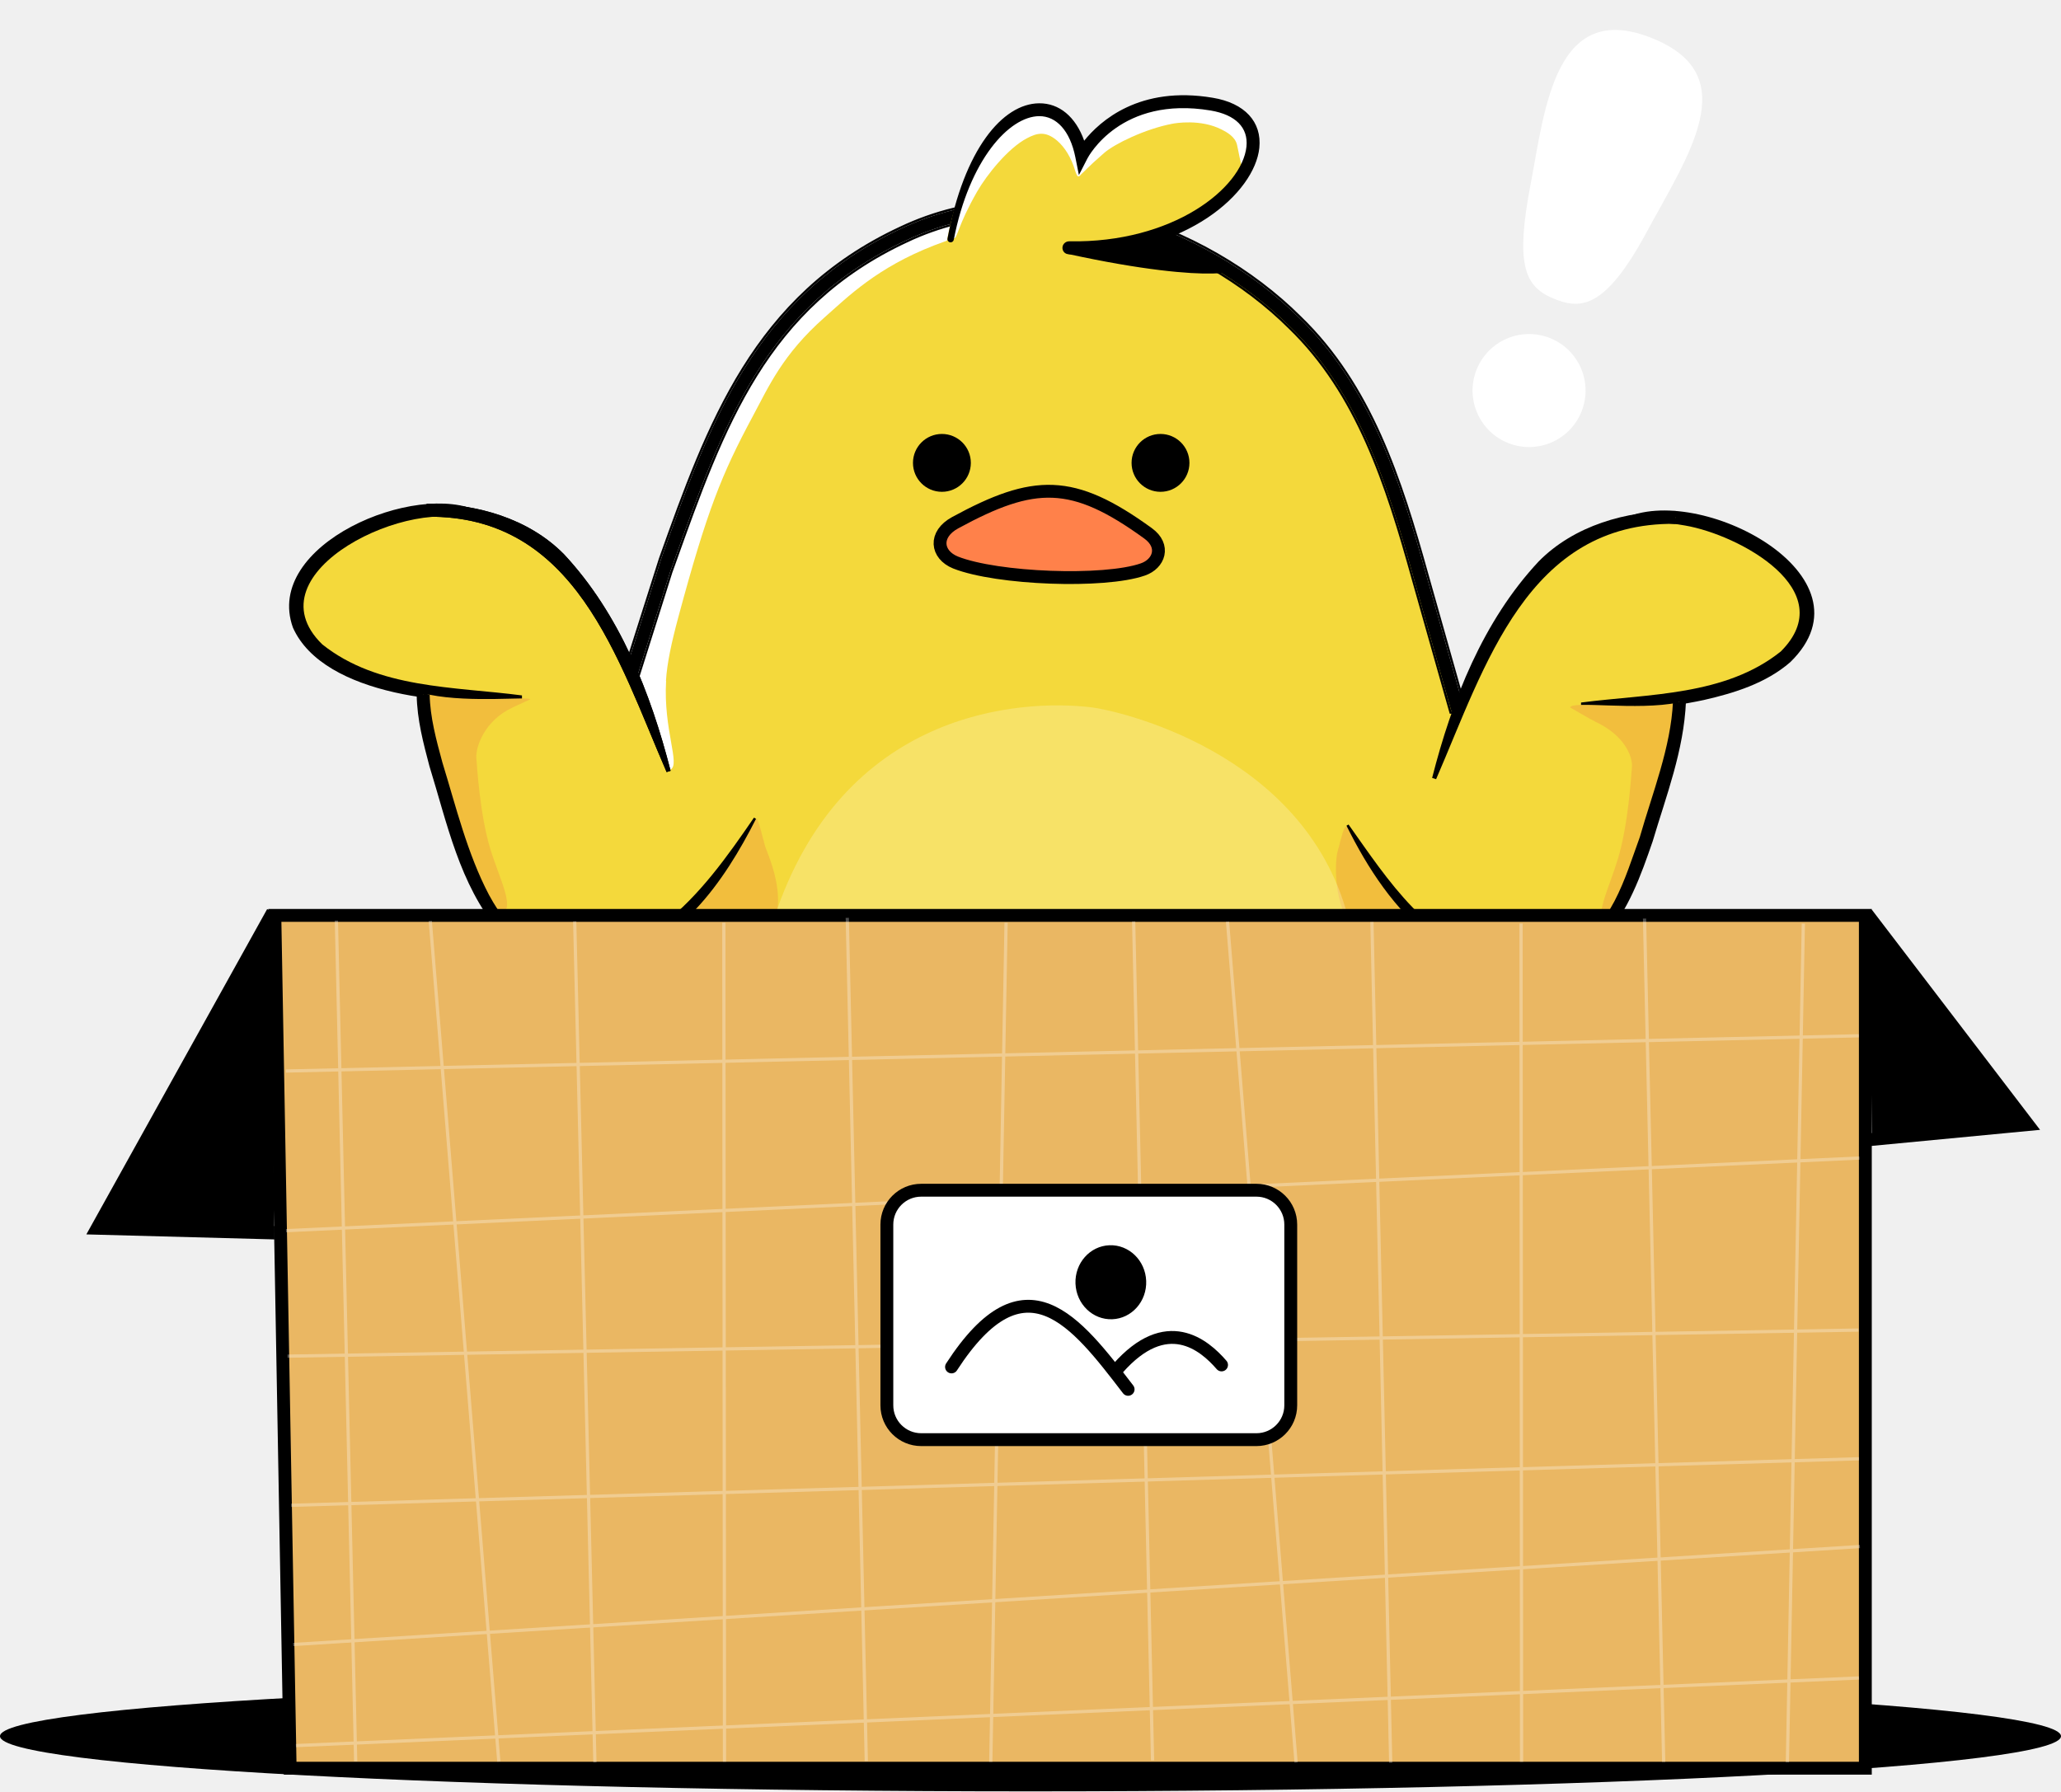
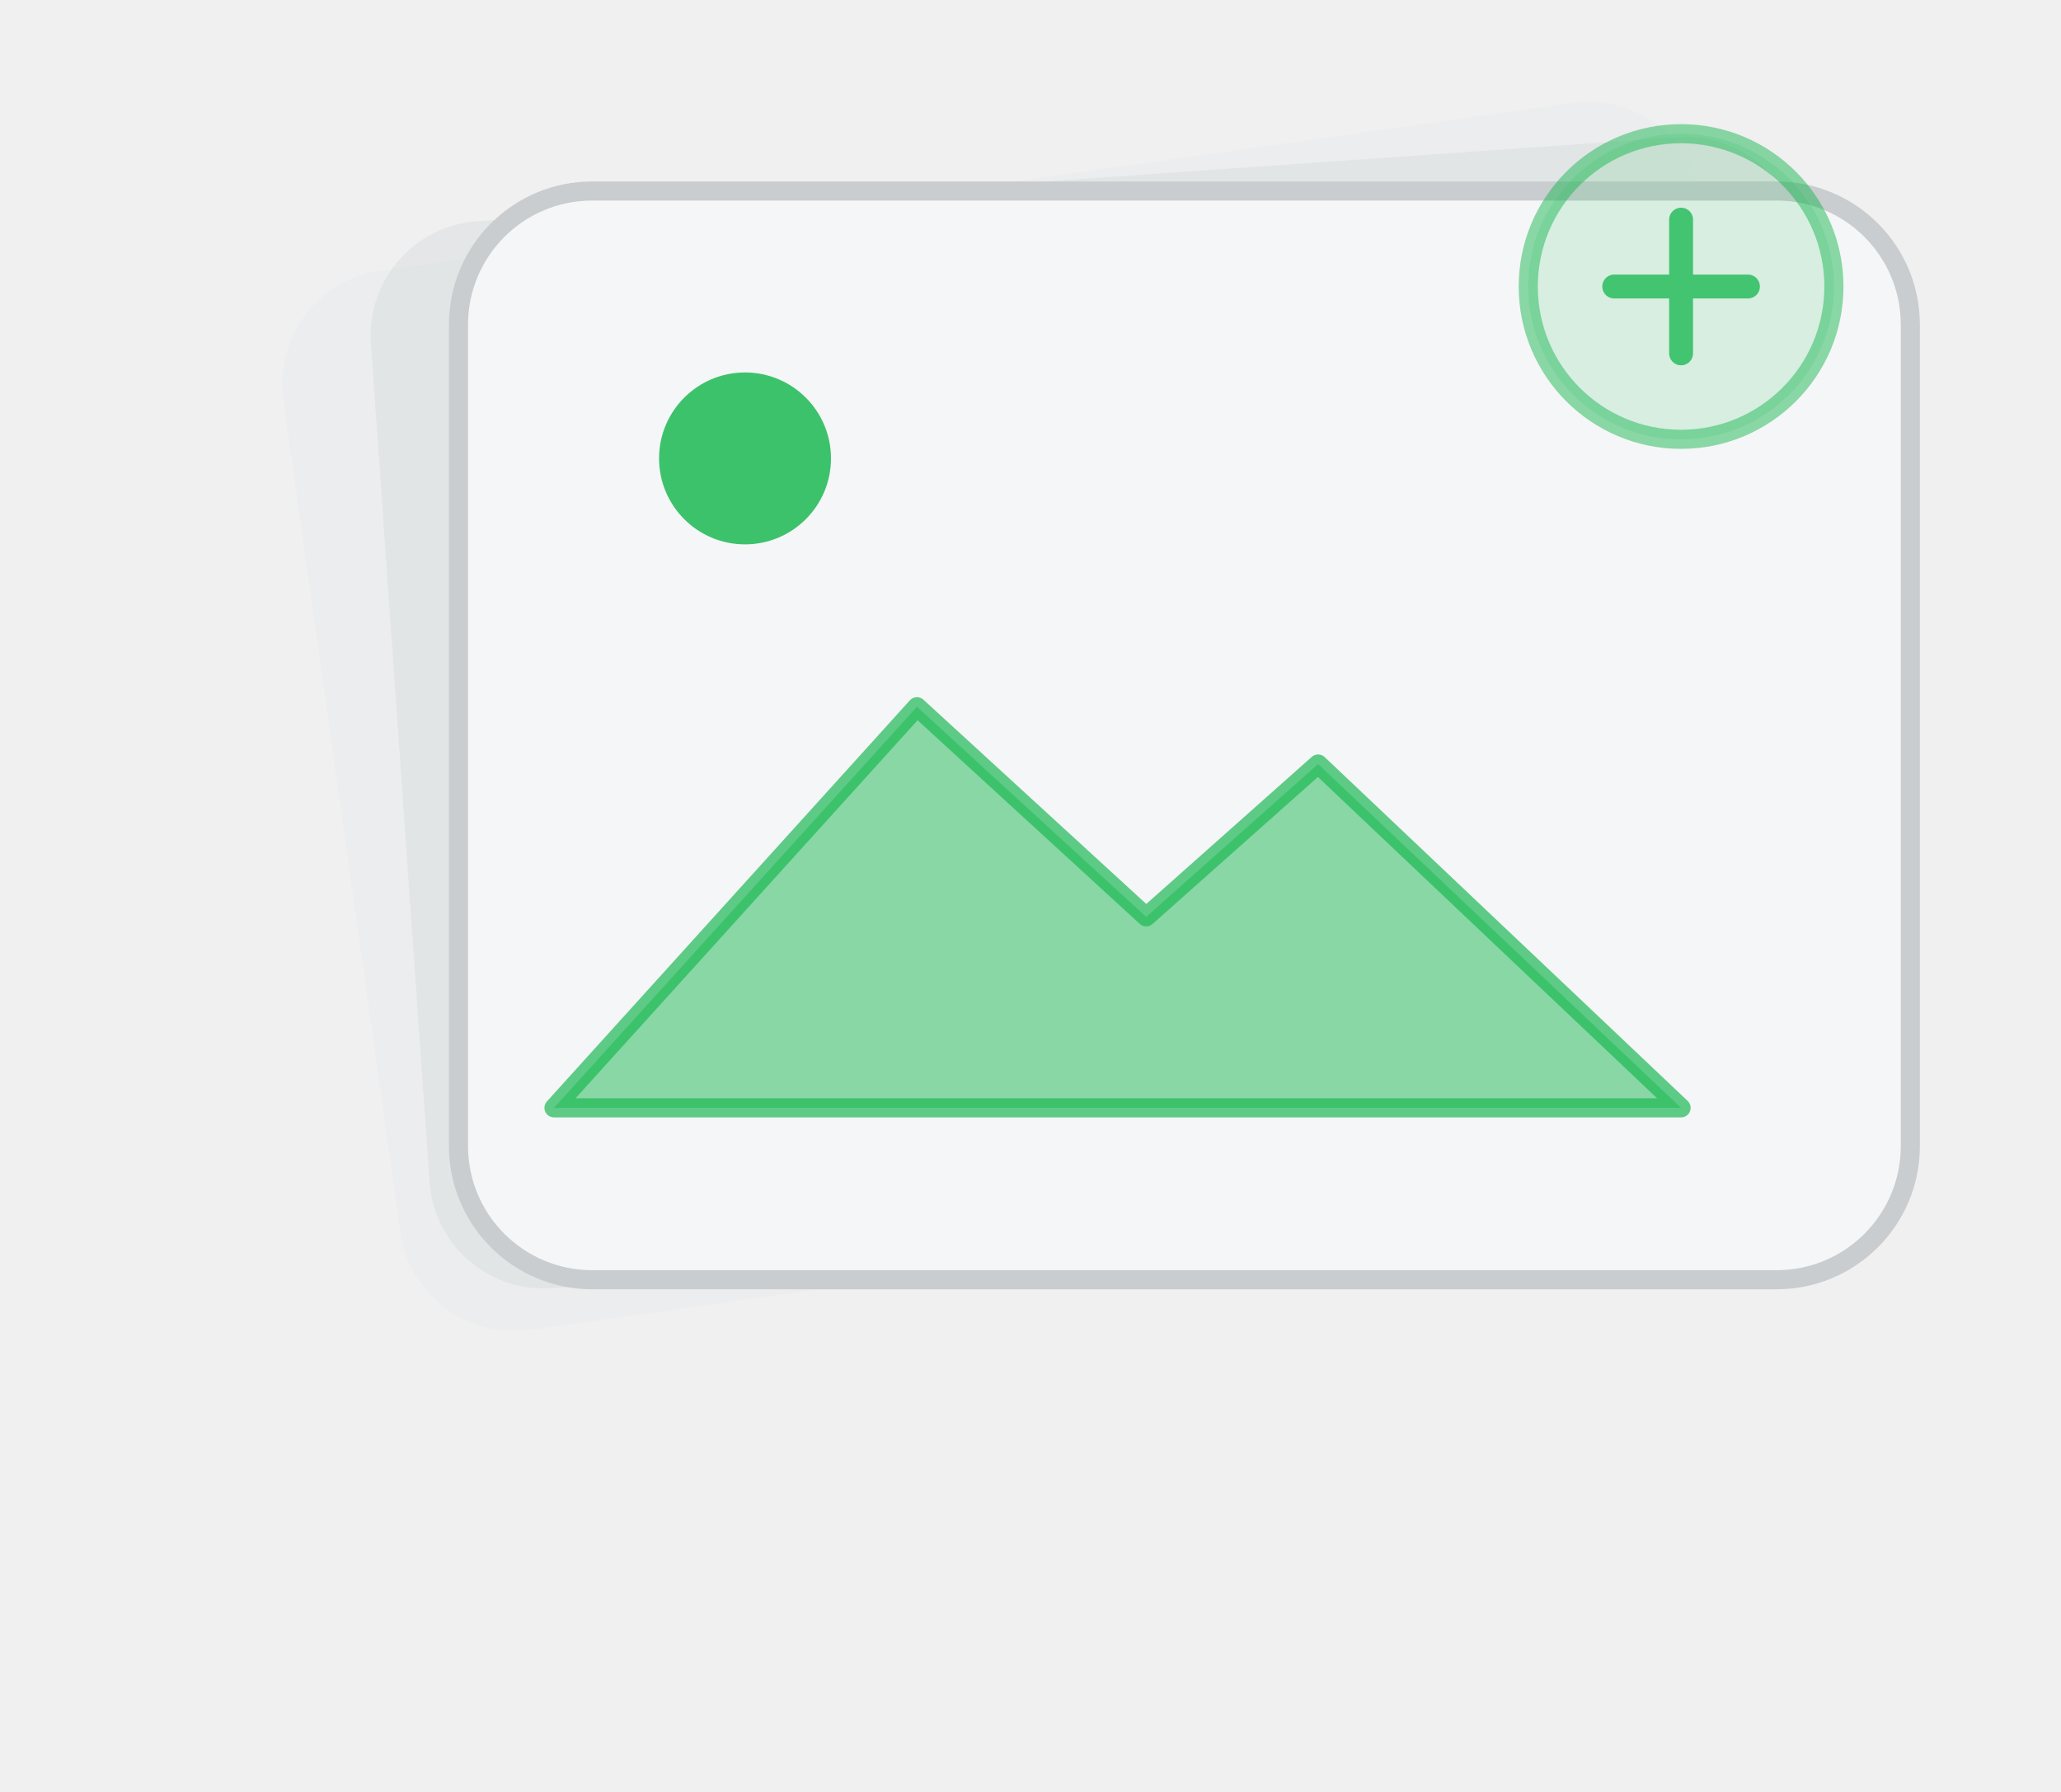
- <svg xmlns="http://www.w3.org/2000/svg" xmlns:xlink="http://www.w3.org/1999/xlink" preserveAspectRatio="none" overflow="visible" style="display: block;" width="215.775" height="187.569" viewBox="0 0 215.775 187.569" fill="none">
-   <g id="Group">
-     <path id="Vector" d="M107.888 187.569C167.472 187.569 215.775 184.983 215.775 181.793C215.775 178.604 167.472 176.018 107.888 176.018C48.303 176.018 0 178.604 0 181.793C0 184.983 48.303 187.569 107.888 187.569Z" fill="black" />
-     <g id="Group_2">
-       <path id="Vector_2" d="M76.196 66.977C73.127 69.588 70.892 71.81 67.701 70.679C64.336 69.481 63.891 65.603 58.803 61.821C56.258 59.936 52.031 58.563 49.567 60.097C44.008 63.557 45.892 76.535 46.377 78.029C51.91 95.302 68.307 109.356 70.192 110.77C94.882 129.429 136.79 127.705 159.528 106.26C173.408 93.174 176.868 62.682 176.679 62.373C170.5 51.603 156.163 76.925 149.768 72.348C133.734 60.865 90.278 54.968 76.21 66.963L76.196 66.977Z" fill="#F4D93B" />
-       <g id="Group_3">
-         <path id="Vector_3" d="M65.605 72.072L69.522 59.619C74.732 45.053 79.229 31.698 94.562 24.55C108.213 18.061 125.486 23.742 135.529 33.744C143 40.947 146.056 50.99 148.681 60.481L152.585 74.293" fill="#F4D93B" />
-         <path id="Vector_4" d="M111.823 26.595C127.399 30.001 131.626 28.224 126.806 27.847C126.443 27.82 123.171 24.656 120.062 25.222" fill="black" />
-         <path id="Vector_5" d="M69.724 71.28C69.831 69.463 70.302 67.282 71.029 64.576C74.032 53.443 75.539 49.687 78.797 43.615C80.494 40.451 81.934 37.113 86.323 33.236C88.733 31.108 91.788 28.026 97.833 25.683C101.993 24.068 101.046 24.947 101.636 24.358C101.595 23.685 103.568 21.241 96.837 23.422C95.625 23.812 87.858 27.622 83.751 31.822C81.84 33.774 80.588 34.434 74.22 46.981C72.201 50.952 70.72 55.368 68.754 61.103C67.045 66.07 66.102 69.449 66.843 72.519C67.583 75.588 68.647 76.558 69.629 79.183C69.818 79.667 69.414 80.973 70.208 80.569C71.245 80.031 69.441 76.409 69.737 71.307L69.724 71.28Z" fill="white" />
-         <g id="Vector_6">
-           <use xlink:href="#stroke0_0_4" fill="black" />
-           <mask id="stroke1_0_4" maskUnits="userSpaceOnUse" x="63.974" y="20.099" width="90" height="55" fill="black">
-             <rect fill="white" x="63.974" y="20.099" width="90" height="55" />
-             <use xlink:href="#stroke0_0_4" />
-           </mask>
-           <path d="M151.955 74.495L148.051 60.683C145.278 50.667 142.195 41.109 135.087 34.243C125.555 24.752 108.687 18.599 94.874 25.169C80.106 32.048 75.65 44.528 70.494 58.973L70.171 59.862L66.253 72.287L64.975 71.884L69.215 58.529C74.25 44.407 79.016 31.079 94.296 23.958C108.673 17.119 126.174 23.473 136.029 33.287C143.379 40.382 146.53 50.115 149.357 60.319L153.261 74.132L151.968 74.495H151.955Z" stroke-width="0.471" stroke="black" mask="url(#stroke1_0_4)" />
-         </g>
-       </g>
-       <g id="Group_4">
-         <path id="Vector_7" d="M99.087 25.479C101.699 10.966 111.446 7.466 113.223 16.325C113.223 16.325 116.831 9.243 126.847 10.913C136.863 12.582 128.678 26.65 111.23 25.937" fill="#F4D93B" />
-         <path id="Vector_8" d="M113.045 18.381C113.584 17.923 113.759 17.613 115.603 16.011C116.68 15.069 119.898 13.494 122.752 12.955C123.035 12.901 125.7 12.43 127.921 13.575C128.42 13.83 129.308 14.302 129.51 15.163C129.658 15.782 129.887 17.223 130.022 17.29C130.25 17.411 131.65 15.271 131.166 13.992C130.452 12.107 128.756 11.124 128.42 11.03C125.121 10.088 120.773 9.469 116.25 12.874C113.005 15.325 112.278 19.027 113.032 18.381H113.045Z" fill="white" />
-         <path id="Vector_9" d="M99.87 24.944C100.247 24.971 100.234 23.67 102.307 20.049C103.29 18.339 105.539 15.499 107.544 14.462C108.513 13.964 109.416 13.654 110.681 14.731C111.462 15.404 112.148 16.481 112.566 17.881C113.064 19.537 113.522 17.128 113.495 16.912C113.414 16.387 113.333 15.808 112.566 13.991C111.408 11.218 107.921 11.756 105.283 12.9C102.82 14.925 101.493 17.974 101.049 19.051C99.958 23.002 99.426 24.917 99.87 24.944Z" fill="white" />
-         <path id="Vector_10" d="M112.539 26.621C112.316 26.621 112.094 26.621 111.872 26.617C111.502 26.612 111.218 26.298 111.232 25.928C111.247 25.552 111.567 25.261 111.943 25.268C122.792 25.465 130.036 19.705 130.497 15.353C130.699 13.36 129.367 12.014 126.741 11.57C117.372 10.008 113.966 16.349 113.831 16.618L112.956 18.328L112.579 16.443C112.027 13.697 110.6 12.149 108.796 12.162C105.639 12.189 101.483 16.739 99.853 25.102C99.808 25.332 99.547 25.45 99.348 25.326C99.233 25.254 99.173 25.117 99.198 24.984C100.931 15.64 104.963 10.856 108.783 10.816C110.896 10.789 112.619 12.23 113.508 14.734C115.164 12.674 119.297 8.945 126.97 10.237C130.309 10.789 132.126 12.755 131.844 15.488C131.359 20.172 124.251 26.621 112.552 26.621H112.539Z" fill="black" />
-       </g>
-       <path id="Vector_11" d="M100.011 54.726C108.277 50.23 112.289 50.108 120.191 55.843C122.036 57.176 121.336 59.047 119.653 59.626C115.614 61.04 104.4 60.623 100.038 58.899C98.019 58.078 97.749 55.951 100.011 54.726Z" fill="#FF814A" stroke-width="1.346" stroke-miterlimit="10" stroke="black" />
-       <path id="Vector_12" d="M79.928 87.926C79.928 87.926 80.009 88.235 80.063 88.478C80.251 89.299 83.899 96.394 78.582 99.315C76.441 100.486 69.683 101.119 68.552 99.826C66.075 96.972 77.922 85.045 79.188 85.731C79.376 85.839 79.564 86.526 79.915 87.926H79.928Z" fill="#F2BE3D" />
-       <path id="Vector_13" d="M140.132 88.787C140.132 88.787 140.051 89.097 139.997 89.339C139.809 90.16 139.122 96.959 144.44 99.88C146.58 101.051 150.377 101.98 151.508 100.688C153.985 97.834 142.138 85.906 140.872 86.593C140.684 86.7 140.495 87.387 140.145 88.787H140.132Z" fill="#F2BE3D" />
-       <g id="Group_5">
-         <path id="Vector_14" d="M49.905 54.161C44.197 51.428 35.191 56.247 32.646 59.223C31.314 60.784 30.748 63.086 31.206 64.931C32.485 70.06 41.962 73.17 54.644 73.022" fill="#F4D93B" />
-         <path id="Vector_15" d="M49.626 54.749C43.473 51.653 25.945 59.878 33.74 67.471C39.569 72.129 47.525 71.887 54.647 72.816V73.233C47.741 74.041 33.901 72.95 30.67 65.721C27.52 56.997 43.621 50.28 50.177 53.578L49.612 54.749H49.626Z" fill="black" />
-       </g>
-       <g id="Group_6">
-         <path id="Vector_16" d="M44.312 72.732C44.312 75.64 45.564 79.907 46.924 84.364C48.068 88.106 50.64 97.112 55.163 98.835C61.194 101.124 69.299 102.686 79.059 85.669" fill="#F4D93B" />
-         <path id="Vector_17" d="M53.707 74.063C50.665 75.45 49.776 78.304 49.87 79.394C49.951 80.391 50.261 85.358 51.324 88.858C52.28 91.982 53.909 95.011 52.603 95.616C50.624 96.532 45.522 81.791 44.391 73.767C44.27 72.879 44.701 72.677 44.983 72.744C49.332 73.619 55.511 72.892 55.511 73.228C55.511 73.228 54.044 73.902 53.694 74.063H53.707Z" fill="#F2BE3D" />
-         <path id="Vector_18" d="M44.984 72.732C45.024 75.061 45.67 77.471 46.317 79.84C47.744 84.485 48.928 89.385 51.19 93.693C52.334 95.793 53.761 97.812 55.996 98.472C60.533 100.37 65.608 99.872 69.445 96.735C73.255 93.76 76.149 89.681 78.936 85.615L79.151 85.737C75.84 92.279 70.939 99.482 63.131 100.72C59.308 101.03 54.973 100.289 52.227 97.503C48.107 92.602 46.801 86.167 44.957 80.217C44.324 77.807 43.665 75.371 43.624 72.732H44.971H44.984Z" fill="black" />
-       </g>
-       <g id="Group_7">
-         <path id="Vector_19" d="M44.711 53.431C48.212 53.31 51.846 54.468 54.175 55.491C58.08 57.201 64.016 62.384 70.007 80.787" fill="#F4D93B" />
-         <g id="Vector_20">
-           <use xlink:href="#stroke2_0_4" fill="black" />
-           <mask id="stroke3_0_4" fill="white">
-             <use xlink:href="#stroke2_0_4" />
-           </mask>
-           <path d="M44.684 52.76C49.88 52.72 55.373 54.295 59.048 58.038C64.877 64.284 68.121 72.563 70.208 80.708L69.791 80.843C64.635 68.982 60.273 53.931 44.724 54.106L44.67 52.76H44.684Z" stroke-width="4.715" stroke="black" mask="url(#stroke3_0_4)" />
-         </g>
-       </g>
-       <g id="Group_8">
-         <path id="Vector_21" d="M170.25 54.9C175.958 52.167 184.964 56.987 187.508 59.962C188.841 61.524 189.407 63.812 188.949 65.67C187.67 70.799 178.192 73.909 165.511 73.761" fill="#F4D93B" />
-         <path id="Vector_22" d="M169.97 54.326C177.737 50.435 196.746 60.263 187.43 69.336C184.886 71.544 181.574 72.567 178.397 73.294C174.17 74.196 169.822 74.546 165.527 73.981V73.563C172.649 72.635 180.605 72.877 186.434 68.219C192.856 61.824 182.072 55.995 176.418 55.026C174.412 54.635 172.339 54.73 170.549 55.497L169.983 54.326H169.97Z" fill="black" />
-       </g>
-       <g id="Group_9">
-         <path id="Vector_23" d="M175.837 73.466C175.837 76.374 174.585 80.641 173.225 85.097C172.081 88.84 169.509 97.846 164.986 99.569C158.955 101.858 150.851 103.42 141.09 86.403" fill="#F4D93B" />
-         <path id="Vector_24" d="M167.004 75.562C170.046 76.963 170.948 79.197 170.854 80.315C170.773 81.324 170.464 86.373 169.387 89.927C168.431 93.091 166.802 96.173 168.108 96.779C170.087 97.708 175.203 82.751 176.32 74.607C176.441 73.705 176.01 73.503 175.728 73.557C171.379 74.445 164.5 73.328 164.392 74.082C164.392 74.082 166.64 75.388 166.991 75.549L167.004 75.562Z" fill="#F2BE3D" />
-         <path id="Vector_25" d="M176.511 73.466C176.282 78.608 174.465 83.253 173.024 88.099C171.799 91.653 170.48 95.356 167.909 98.237C167.047 99.206 165.782 100.04 164.57 100.39C159.818 102.383 153.989 101.737 150.004 98.358C145.992 95.234 143.205 90.953 140.97 86.457L141.186 86.336C145.292 92.111 149.694 99.112 157.139 100.256C159.481 100.552 161.864 100.04 164.139 99.192C168.649 97.51 170.143 91.842 171.678 87.655C172.997 83.037 174.936 78.245 175.151 73.466H176.498H176.511Z" fill="black" />
-       </g>
-       <g id="Group_10">
-         <path id="Vector_26" d="M175.448 54.177C171.948 54.056 168.313 55.214 165.984 56.237C162.08 57.946 156.143 63.129 150.152 81.532" fill="#F4D93B" />
-         <path id="Vector_27" d="M175.419 54.852C159.91 54.65 155.481 69.769 150.352 81.588L149.935 81.454C152.021 73.296 155.252 65.03 161.095 58.783C164.784 55.041 170.263 53.465 175.459 53.506L175.406 54.852H175.419Z" fill="black" />
-       </g>
-       <path id="Vector_28" d="M98.612 51.497C100.285 51.497 101.641 50.141 101.641 48.468C101.641 46.795 100.285 45.439 98.612 45.439C96.939 45.439 95.583 46.795 95.583 48.468C95.583 50.141 96.939 51.497 98.612 51.497Z" fill="black" />
-       <path id="Vector_29" d="M121.498 51.497C123.171 51.497 124.527 50.141 124.527 48.468C124.527 46.795 123.171 45.439 121.498 45.439C119.825 45.439 118.469 46.795 118.469 48.468C118.469 50.141 119.825 51.497 121.498 51.497Z" fill="black" />
-       <path id="Vector_30" opacity="0.32" d="M141.123 96.008C136.51 78.576 116.757 74.369 114.301 74.066C106.758 73.159 88.131 74.369 81.008 96.256" fill="#FFF4C5" />
-     </g>
-     <g id="Group_11">
-       <path id="Vector_31" d="M28.775 95.849H195.291V185.145H30.377L28.775 95.849Z" fill="#EAB763" stroke-width="1.346" stroke-miterlimit="10" stroke="black" />
-       <g id="Group_12">
-         <path id="Vector_32" d="M28.544 95.515L10.155 128.605L28.679 128.982" fill="black" />
-         <path id="Vector_33" d="M28.736 129.777L9.04 129.252L27.968 95.192L29.14 95.852L11.288 127.96L28.736 128.377V129.777Z" fill="black" />
-       </g>
-       <g id="Group_13">
-         <path id="Vector_34" d="M195.675 95.635L212.207 117.727L195.985 119.302" fill="black" />
-         <path id="Vector_35" d="M195.812 120L195.678 118.667L211.038 117.2L194.897 96.077L195.974 95.256L213.583 118.304L195.812 120Z" fill="black" />
-       </g>
-     </g>
-     <g id="Group_14">
-       <path id="Vector_36" d="M173.398 4.179C162.769 -0.455 161.758 11.378 160.23 19.384C158.703 27.391 159.507 29.892 162.447 31.174C165.388 32.456 167.962 32.504 172.376 24.339C176.783 16.188 182.435 8.12 173.398 4.179Z" fill="white" />
-       <path id="Vector_37" d="M157.721 46.316C160.715 47.622 164.201 46.253 165.507 43.258C166.813 40.264 165.444 36.778 162.449 35.472C159.455 34.166 155.969 35.535 154.663 38.53C153.357 41.525 154.726 45.011 157.721 46.316Z" fill="white" />
-     </g>
-     <g id="Group_15" opacity="0.3">
-       <path id="Vector_38" d="M35.219 96.391L37.238 184.435" stroke-width="0.337" stroke-miterlimit="10" stroke="white" />
-       <path id="Vector_39" d="M45.047 96.421L52.223 184.451" stroke-width="0.337" stroke-miterlimit="10" stroke="white" />
-       <path id="Vector_40" d="M60.168 96.462L62.282 184.533" stroke-width="0.337" stroke-miterlimit="10" stroke="white" />
-       <path id="Vector_41" d="M75.782 96.616L75.849 184.472" stroke-width="0.337" stroke-miterlimit="10" stroke="white" />
-       <path id="Vector_42" d="M88.705 96.107L90.697 184.407" stroke-width="0.337" stroke-miterlimit="10" stroke="white" />
-       <path id="Vector_43" d="M105.331 96.616L103.729 184.485" stroke-width="0.337" stroke-miterlimit="10" stroke="white" />
-       <path id="Vector_44" d="M118.686 96.471L120.665 184.327" stroke-width="0.337" stroke-miterlimit="10" stroke="white" />
-       <path id="Vector_45" d="M128.514 96.498L135.69 184.542" stroke-width="0.337" stroke-miterlimit="10" stroke="white" />
-       <path id="Vector_46" d="M143.632 96.539L145.598 184.57" stroke-width="0.337" stroke-miterlimit="10" stroke="white" />
-       <path id="Vector_47" d="M159.246 96.699L159.299 184.487" stroke-width="0.337" stroke-miterlimit="10" stroke="white" />
-       <path id="Vector_48" d="M172.173 96.184L174.179 184.497" stroke-width="0.337" stroke-miterlimit="10" stroke="white" />
-       <path id="Vector_49" d="M188.799 96.711L187.13 184.526" stroke-width="0.337" stroke-miterlimit="10" stroke="white" />
-       <path id="Vector_50" d="M30.98 182.778L194.629 175.696" stroke-width="0.337" stroke-miterlimit="10" stroke="white" />
-       <path id="Vector_51" d="M30.698 172.194L194.723 161.936" stroke-width="0.337" stroke-miterlimit="10" stroke="white" />
-       <path id="Vector_52" d="M30.482 157.619L194.629 152.745" stroke-width="0.337" stroke-miterlimit="10" stroke="white" />
-       <path id="Vector_53" d="M30.101 142.001L194.571 139.269" stroke-width="0.337" stroke-miterlimit="10" stroke="white" />
-       <path id="Vector_54" d="M29.944 128.861L194.67 121.255" stroke-width="0.337" stroke-miterlimit="10" stroke="white" />
-       <path id="Vector_55" d="M29.93 112.145L194.615 108.456" stroke-width="0.337" stroke-miterlimit="10" stroke="white" />
-     </g>
-     <g id="Group_16">
-       <path id="Vector_56" d="M131.54 124.627H96.443C94.458 124.627 92.849 126.236 92.849 128.222V147.15C92.849 149.135 94.458 150.744 96.443 150.744H131.54C133.525 150.744 135.134 149.135 135.134 147.15V128.222C135.134 126.236 133.525 124.627 131.54 124.627Z" fill="white" stroke-width="1.346" stroke-linecap="round" stroke-linejoin="round" stroke="black" />
-       <g id="Group_17">
-         <g id="Vector_57">
-           <path d="M99.619 143.13C107.298 131.28 112.632 138.34 118.107 145.477Z" fill="white" />
-           <path d="M99.619 143.13C107.298 131.28 112.632 138.34 118.107 145.477" stroke-width="1.346" stroke-linecap="round" stroke-linejoin="round" stroke="black" />
-         </g>
-         <g id="Vector_58">
-           <path d="M117.015 143.304C122.124 137.485 126.063 140.804 127.89 142.92Z" fill="white" />
-           <path d="M117.015 143.304C122.124 137.485 126.063 140.804 127.89 142.92" stroke-width="1.346" stroke-linecap="round" stroke-linejoin="round" stroke="black" />
-         </g>
-         <path id="Vector_59" d="M116.445 138.136C118.489 138.059 120.08 136.262 119.999 134.122C119.917 131.982 118.195 130.311 116.151 130.388C114.107 130.466 112.516 132.263 112.597 134.403C112.678 136.542 114.401 138.214 116.445 138.136Z" fill="black" />
-       </g>
-     </g>
+ <svg xmlns="http://www.w3.org/2000/svg" preserveAspectRatio="none" overflow="visible" style="display: block;" width="215.775" height="187.569" viewBox="0 0 215.775 187.569" fill="none">
+   <g opacity="0.55">
+     <rect x="28" y="30" width="150" height="112" rx="12" transform="rotate(-8 28 30)" fill="#E3E5E8" fill-opacity="0.5" />
  </g>
-   <defs>
-     <path id="stroke0_0_4" d="M151.955 74.495L148.051 60.683C145.278 50.667 142.195 41.109 135.087 34.243C125.555 24.752 108.687 18.599 94.874 25.169C80.106 32.048 75.65 44.528 70.494 58.973L70.171 59.862L66.253 72.287L64.975 71.884L69.215 58.529C74.25 44.407 79.016 31.079 94.296 23.958C108.673 17.119 126.174 23.473 136.029 33.287C143.379 40.382 146.53 50.115 149.357 60.319L153.261 74.132L151.968 74.495H151.955Z" />
-     <path id="stroke2_0_4" d="M44.684 52.76C49.88 52.72 55.373 54.295 59.048 58.038C64.877 64.284 68.121 72.563 70.208 80.708L69.791 80.843C64.635 68.982 60.273 53.931 44.724 54.106L44.67 52.76H44.684Z" />
-   </defs>
+   <g opacity="0.8">
+     <rect x="38" y="24" width="150" height="112" rx="12" transform="rotate(-4 38 24)" fill="#D7DADD" fill-opacity="0.6" />
+   </g>
+   <g>
+     <rect x="48" y="20" width="152" height="114" rx="14" fill="#F5F6F7" />
+     <rect x="48" y="20" width="152" height="114" rx="14" stroke="#C9CDCF" stroke-width="2" />
+     <circle cx="78" cy="48" r="9" fill="#1DB954" fill-opacity="0.85" />
+     <path d="M58 116 L96 74 L120 96 L138 80 L176 116 Z" fill="#1DB954" fill-opacity="0.5" />
+     <path d="M58 116 L96 74 L120 96 L138 80 L176 116 Z" stroke="#1DB954" stroke-opacity="0.7" stroke-width="2" stroke-linejoin="round" />
+   </g>
+   <g>
+     <circle cx="176" cy="30" r="16" fill="#1DB954" fill-opacity="0.14" />
+     <circle cx="176" cy="30" r="16" stroke="#1DB954" stroke-opacity="0.5" stroke-width="2" />
+     <path d="M176 23 v14 M169 30 h14" stroke="#1DB954" stroke-opacity="0.8" stroke-width="2.5" stroke-linecap="round" />
+   </g>
</svg>
